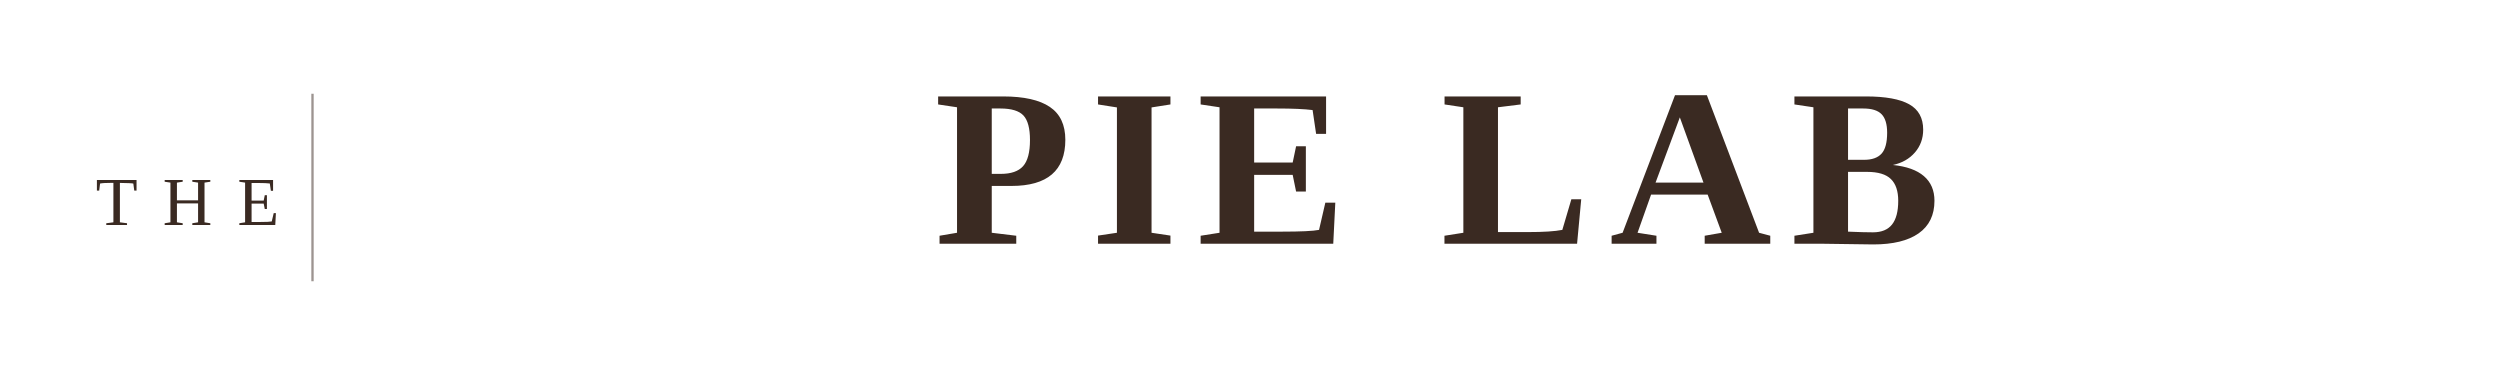
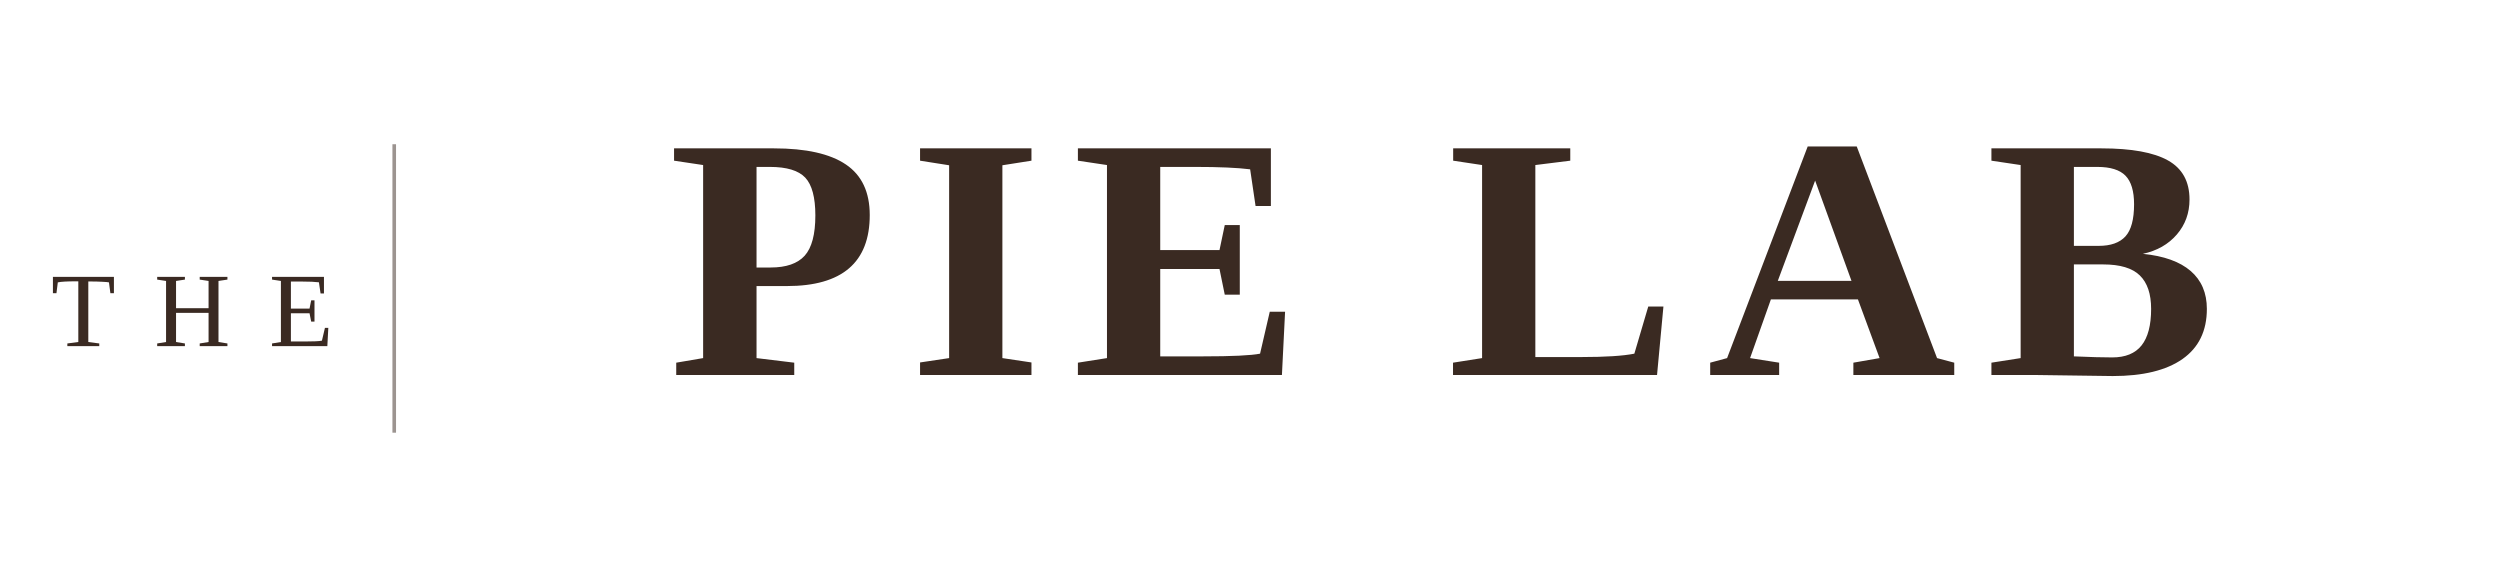
- <svg xmlns="http://www.w3.org/2000/svg" viewBox="0 0 800 120" width="800" height="120">
-   <rect width="800" height="120" fill="none" />
-   <text x="60" y="72" font-family="Georgia, 'Times New Roman', serif" font-size="22" font-weight="normal" letter-spacing="8" fill="#3a2a22" text-anchor="middle">THE</text>
-   <line x1="100" y1="30" x2="100" y2="90" stroke="#3a2a22" stroke-width="0.75" opacity="0.5" />
-   <text x="460" y="78" font-family="Georgia, 'Times New Roman', serif" font-size="72" font-weight="bold" letter-spacing="6" fill="#3a2a22" text-anchor="middle">PIE LAB</text>
+ <svg xmlns="http://www.w3.org/2000/svg" viewBox="0 0 520 120" width="520" height="120">
+   <rect width="520" height="120" fill="none" />
+   <text x="40" y="72" font-family="Georgia, 'Times New Roman', serif" font-size="22" font-weight="normal" letter-spacing="8" fill="#3a2a22" text-anchor="middle">THE</text>
+   <line x1="82" y1="30" x2="82" y2="90" stroke="#3a2a22" stroke-width="0.75" opacity="0.5" />
+   <text x="300" y="78" font-family="Georgia, 'Times New Roman', serif" font-size="72" font-weight="bold" letter-spacing="6" fill="#3a2a22" text-anchor="middle">PIE LAB</text>
</svg>
